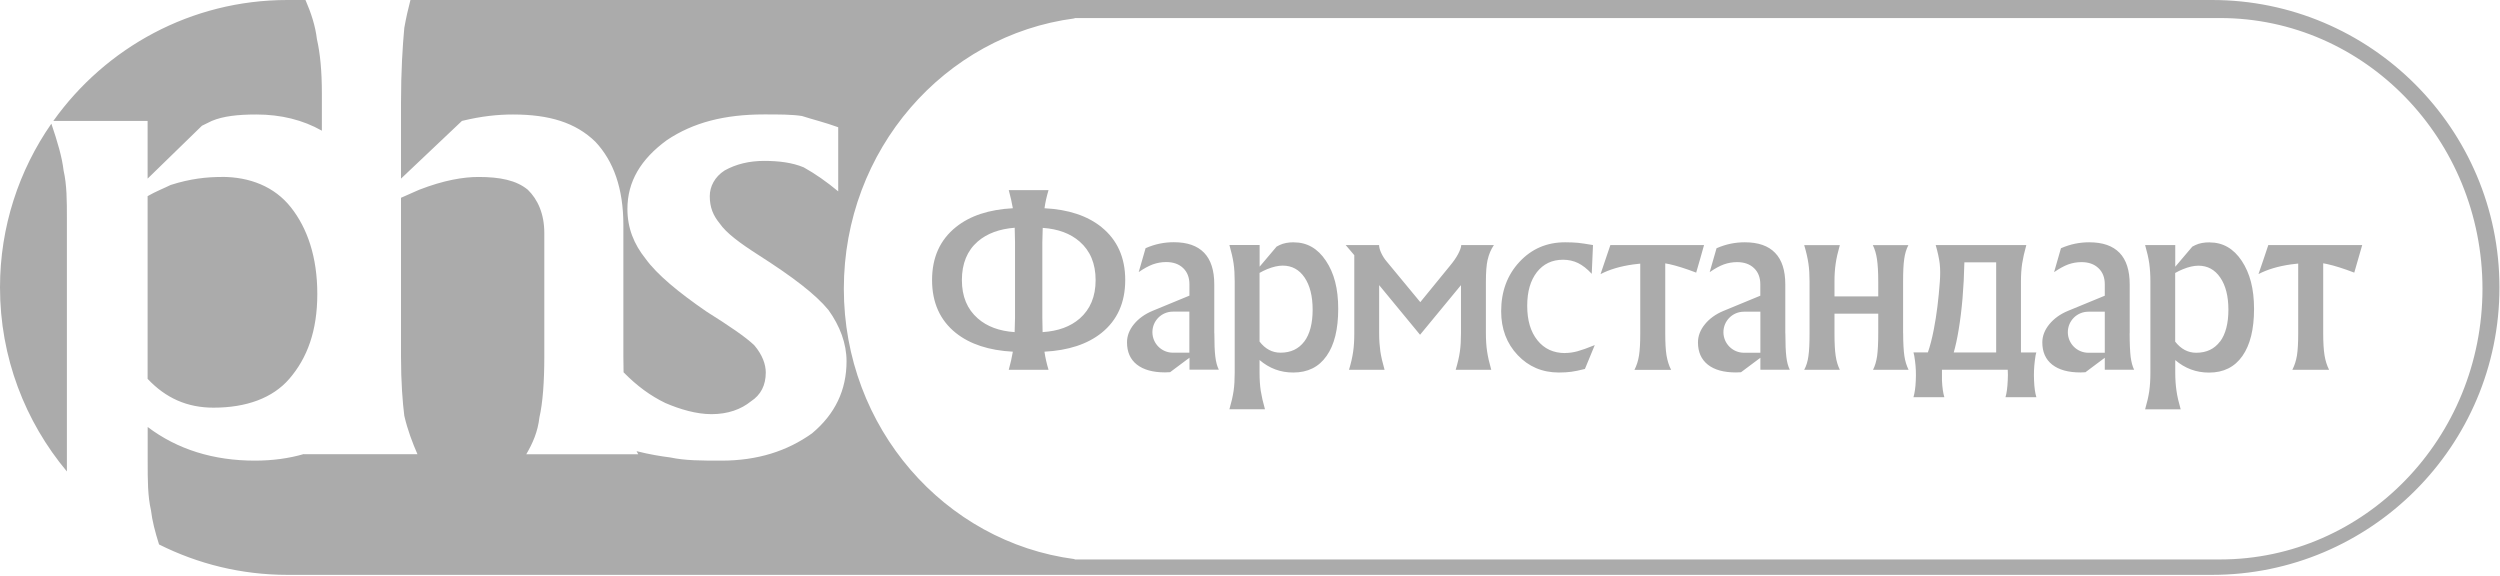
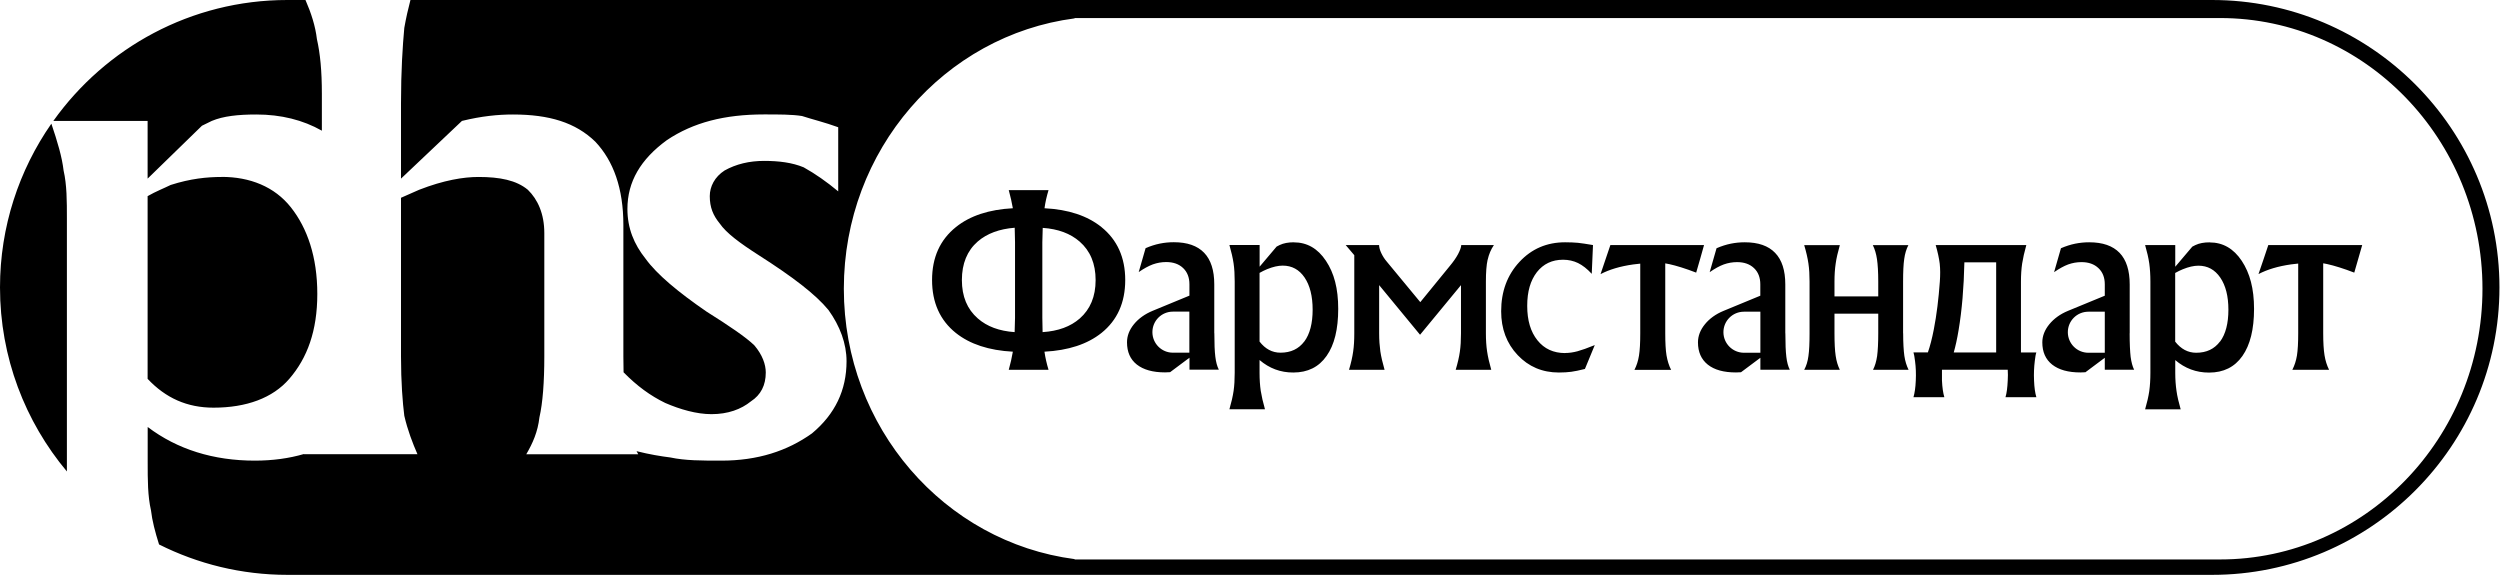
- <svg xmlns="http://www.w3.org/2000/svg" viewBox="0 0 178 41" fill="none">
-   <path d="M3.657 8.806C1.356 12.115 0 16.135 0 20.465C0 25.449 1.793 30.02 4.763 33.568C4.763 33.352 4.763 33.135 4.763 32.914V15.565C4.763 14.308 4.763 13.169 4.528 12.143C4.415 11.169 4.09 10.086 3.657 8.806ZM15.786 12.6C14.732 12.6 13.56 12.718 12.153 13.169C11.687 13.4 11.098 13.626 10.51 13.965V26.974C11.8 28.344 13.325 29.026 15.203 29.026C17.547 29.026 19.42 28.339 20.597 26.974C21.882 25.487 22.592 23.552 22.592 20.926C22.592 18.3 21.886 16.248 20.714 14.765C19.542 13.282 17.782 12.595 15.786 12.595M158.071 39.833H76.513V39.809C67.25 38.6 60.081 30.448 60.081 20.559C60.081 10.67 67.245 2.518 76.513 1.308V1.285H158.071C168.374 1.285 176.752 9.931 176.752 20.559C176.752 31.187 168.374 39.833 158.071 39.833ZM10.51 12.718L14.379 8.952L15.08 8.609C15.899 8.265 16.958 8.152 18.248 8.152C20.013 8.152 21.571 8.543 22.917 9.305V6.665C22.917 5.069 22.799 3.812 22.564 2.786C22.456 1.859 22.155 0.927 21.75 0H20.46C13.593 0 7.512 3.403 3.798 8.609H10.51V12.718ZM157.492 0H29.224C29.059 0.621 28.909 1.29 28.786 1.986C28.669 3.243 28.551 5.064 28.551 7.352V12.718L32.891 8.609C34.298 8.265 35.47 8.152 36.524 8.152C39.103 8.152 40.981 8.722 42.389 10.091C43.678 11.461 44.384 13.405 44.384 16.026V25.383C44.384 25.779 44.389 26.151 44.398 26.508C45.349 27.478 46.309 28.179 47.368 28.692C48.423 29.149 49.595 29.488 50.654 29.488C51.831 29.488 52.767 29.144 53.468 28.575C54.17 28.118 54.523 27.431 54.523 26.522C54.523 25.953 54.287 25.266 53.704 24.583C53.115 24.014 51.943 23.214 50.301 22.183C48.31 20.813 46.785 19.556 45.961 18.417C45.142 17.391 44.672 16.248 44.672 14.878C44.672 12.939 45.608 11.343 47.486 9.974C49.364 8.717 51.59 8.147 54.405 8.147C55.459 8.147 56.401 8.147 57.102 8.26C57.808 8.491 58.745 8.717 59.681 9.06V13.626C58.858 12.939 58.039 12.369 57.22 11.913C56.401 11.574 55.459 11.456 54.405 11.456C53.351 11.456 52.409 11.682 51.59 12.139C50.884 12.595 50.536 13.282 50.536 13.965C50.536 14.765 50.772 15.335 51.242 15.909C51.713 16.591 52.645 17.288 54.057 18.192C56.396 19.688 58.048 20.931 58.985 22.07C59.808 23.214 60.274 24.466 60.274 25.722C60.274 27.779 59.455 29.488 57.813 30.857C56.052 32.114 53.944 32.797 51.364 32.797C49.957 32.797 48.781 32.797 47.726 32.571C47.072 32.49 46.239 32.354 45.321 32.123C45.363 32.199 45.396 32.274 45.443 32.345H37.47C37.936 31.544 38.289 30.749 38.407 29.718C38.642 28.692 38.755 27.21 38.755 25.383V16.596C38.755 15.226 38.289 14.2 37.583 13.513C36.764 12.831 35.588 12.6 34.063 12.6C33.008 12.6 31.601 12.826 29.841 13.513L28.551 14.082V25.379C28.551 27.205 28.669 28.688 28.786 29.601C29.022 30.627 29.375 31.54 29.723 32.34H21.632C21.632 32.34 21.637 32.331 21.642 32.326C20.582 32.636 19.415 32.797 18.14 32.797C15.207 32.797 12.628 32.001 10.515 30.401V32.914C10.515 34.171 10.515 35.31 10.75 36.336C10.835 37.075 11.042 37.87 11.324 38.765C14.082 40.148 17.184 40.93 20.47 40.93H157.496C168.778 40.93 177.961 31.752 177.961 20.465C177.961 9.178 168.779 0 157.492 0Z" fill="#ABABAB" />
-   <path d="M118.824 18.799C119.361 18.917 120.011 19.119 120.768 19.411L121.051 18.432L121.328 17.448H114.659L114.306 18.489L113.958 19.519C114.574 19.195 115.351 18.959 116.288 18.828L116.786 18.771V23.737C116.786 24.41 116.758 24.932 116.697 25.313C116.636 25.695 116.528 26.034 116.372 26.335H118.984C118.824 26.024 118.721 25.68 118.655 25.299C118.594 24.923 118.566 24.4 118.566 23.737V18.752L118.834 18.804L118.824 18.799ZM135.5 23.732V20.051C135.5 19.359 135.524 18.818 135.58 18.442C135.632 18.06 135.731 17.731 135.877 17.453H133.345C133.486 17.74 133.585 18.07 133.641 18.451C133.698 18.832 133.731 19.364 133.731 20.051V21.105H130.615V20.051C130.615 19.576 130.643 19.152 130.7 18.771C130.751 18.39 130.855 17.952 130.996 17.453H128.459C128.605 17.943 128.704 18.376 128.76 18.762C128.817 19.143 128.84 19.576 128.84 20.051V23.732C128.84 24.428 128.817 24.97 128.76 25.351C128.709 25.732 128.61 26.057 128.459 26.33H130.996C130.855 26.043 130.756 25.718 130.7 25.337C130.643 24.96 130.615 24.424 130.615 23.732V22.334H133.731V23.732C133.731 24.428 133.702 24.97 133.651 25.351C133.594 25.732 133.5 26.057 133.359 26.33H135.891C135.75 26.043 135.646 25.718 135.59 25.337C135.538 24.96 135.505 24.424 135.505 23.732M142.123 25.097H139.106C139.233 24.654 139.35 24.122 139.454 23.492C139.689 22.084 139.826 20.48 139.864 18.677H142.127V25.092L142.123 25.097ZM144.989 25.097H143.892V20.047C143.892 19.571 143.921 19.148 143.977 18.766C144.038 18.385 144.133 17.947 144.274 17.448H137.821C137.967 17.952 138.061 18.39 138.108 18.771C138.15 19.152 138.15 19.576 138.117 20.047C138.028 21.275 137.891 22.409 137.689 23.445C137.562 24.108 137.416 24.659 137.265 25.092H136.239C136.282 25.219 136.315 25.426 136.352 25.718C136.409 26.146 136.428 26.603 136.404 27.097C136.385 27.591 136.324 27.987 136.239 28.279H138.437C138.348 27.987 138.291 27.591 138.268 27.093V26.325H142.951C142.97 26.565 142.965 26.824 142.951 27.093C142.928 27.587 142.881 27.987 142.791 28.279H144.989C144.9 27.987 144.843 27.591 144.824 27.093C144.801 26.598 144.824 26.137 144.876 25.713C144.909 25.422 144.942 25.219 144.989 25.092M161.505 17.444L161.157 18.484L160.804 19.515C161.425 19.19 162.197 18.955 163.134 18.823L163.632 18.766V23.732C163.632 24.405 163.604 24.927 163.543 25.309C163.482 25.685 163.369 26.029 163.214 26.33H165.831C165.675 26.019 165.567 25.676 165.506 25.294C165.445 24.918 165.412 24.395 165.412 23.732V18.747L165.685 18.799C166.216 18.917 166.866 19.119 167.624 19.411L167.906 18.432L168.189 17.448H161.514L161.505 17.444ZM84.682 25.111H83.51C82.705 25.111 82.051 24.457 82.051 23.647C82.051 22.838 82.705 22.188 83.51 22.188H84.682V25.111ZM86.456 23.723V20.244C86.456 19.251 86.216 18.498 85.736 17.999C85.251 17.495 84.531 17.246 83.576 17.246C83.237 17.246 82.903 17.279 82.578 17.345C82.253 17.411 81.914 17.519 81.566 17.67L81.076 19.373C81.444 19.119 81.778 18.936 82.084 18.823C82.39 18.715 82.705 18.658 83.03 18.658C83.538 18.658 83.938 18.799 84.239 19.086C84.536 19.369 84.687 19.755 84.687 20.239V21.049L82.074 22.127C81.514 22.358 81.067 22.682 80.738 23.082C80.408 23.487 80.243 23.915 80.243 24.372C80.243 25.059 80.474 25.586 80.945 25.958C81.415 26.325 82.079 26.514 82.95 26.514L83.312 26.499L84.691 25.469V26.321H86.781C86.659 26.085 86.579 25.779 86.532 25.403C86.484 25.026 86.461 24.466 86.461 23.723M92.867 24.311C92.467 24.843 91.907 25.111 91.172 25.111C90.579 25.111 90.085 24.843 89.68 24.32V19.43C89.864 19.326 90.043 19.237 90.217 19.166C90.631 18.997 91.003 18.912 91.328 18.912C91.982 18.912 92.504 19.195 92.886 19.759C93.267 20.324 93.46 21.087 93.46 22.052C93.46 23.017 93.262 23.788 92.867 24.316M92.123 17.251C91.733 17.251 91.394 17.312 91.116 17.444L90.895 17.557L89.685 18.988V17.444H87.534C87.675 17.933 87.774 18.371 87.831 18.752C87.887 19.133 87.911 19.566 87.911 20.042V26.542C87.911 27.027 87.887 27.46 87.831 27.841C87.774 28.222 87.675 28.655 87.534 29.14H90.066C89.925 28.646 89.826 28.208 89.765 27.827C89.709 27.445 89.68 27.017 89.68 26.547V25.633C90.368 26.222 91.168 26.528 92.085 26.523C93.112 26.523 93.902 26.132 94.453 25.342C95.008 24.556 95.281 23.44 95.281 21.99C95.281 20.541 94.99 19.444 94.406 18.569C93.822 17.688 93.06 17.255 92.118 17.255M105.923 18.489C106.008 18.107 106.154 17.759 106.366 17.448H104.041C104.036 17.608 103.956 17.82 103.815 18.093C103.669 18.366 103.471 18.644 103.236 18.926L101.127 21.51L101.118 21.515H101.127L98.741 18.63C98.581 18.446 98.454 18.244 98.35 18.027C98.247 17.811 98.195 17.618 98.19 17.448H95.813L96.425 18.169V23.732C96.425 24.217 96.402 24.65 96.345 25.031C96.293 25.412 96.195 25.845 96.049 26.33H98.581C98.44 25.836 98.336 25.393 98.28 25.017C98.228 24.636 98.195 24.207 98.195 23.732V20.301L101.108 23.835L104.022 20.301V23.732C104.022 24.221 103.998 24.659 103.942 25.04C103.89 25.422 103.786 25.855 103.645 26.33H106.177C106.036 25.836 105.937 25.393 105.881 25.017C105.824 24.636 105.796 24.207 105.796 23.732V20.051C105.796 19.392 105.834 18.87 105.919 18.489M111.44 25.139C110.611 25.139 109.952 24.838 109.467 24.231C108.978 23.624 108.738 22.809 108.738 21.779C108.738 20.748 108.969 19.971 109.425 19.378C109.886 18.79 110.508 18.493 111.289 18.493C111.68 18.493 112.033 18.573 112.357 18.729C112.682 18.889 113.007 19.143 113.332 19.496L113.421 17.448C112.96 17.368 112.607 17.317 112.348 17.288C112.089 17.265 111.783 17.251 111.435 17.251C110.131 17.251 109.049 17.717 108.183 18.649C107.317 19.581 106.883 20.753 106.883 22.16C106.883 23.412 107.274 24.452 108.055 25.28C108.837 26.109 109.816 26.523 110.992 26.523C111.331 26.523 111.623 26.504 111.873 26.471C112.122 26.438 112.442 26.372 112.847 26.269L113.548 24.57C113.03 24.782 112.621 24.927 112.31 25.012C112.009 25.092 111.717 25.134 111.43 25.134M125.339 25.116H124.171C123.366 25.116 122.708 24.461 122.708 23.652C122.708 22.842 123.362 22.193 124.171 22.193H125.339V25.116ZM127.113 23.727V20.249C127.113 19.256 126.873 18.503 126.388 18.004C125.908 17.5 125.183 17.251 124.228 17.251C123.889 17.251 123.555 17.284 123.23 17.35C122.905 17.416 122.566 17.524 122.218 17.674L121.729 19.378C122.096 19.124 122.425 18.94 122.731 18.828C123.037 18.719 123.352 18.663 123.677 18.663C124.185 18.663 124.585 18.804 124.887 19.091C125.183 19.373 125.334 19.759 125.334 20.244V21.054L122.722 22.132C122.162 22.362 121.714 22.687 121.39 23.087C121.06 23.492 120.895 23.92 120.895 24.377C120.895 25.064 121.131 25.591 121.597 25.963C122.067 26.335 122.731 26.518 123.602 26.518L123.959 26.504L125.339 25.473V26.325H127.433C127.315 26.09 127.231 25.784 127.188 25.407C127.141 25.031 127.118 24.471 127.118 23.727M149.861 25.116H148.693C147.884 25.116 147.23 24.461 147.23 23.652C147.23 22.842 147.884 22.193 148.693 22.193H149.861V25.116ZM151.635 23.727V20.249C151.635 19.256 151.395 18.503 150.915 18.004C150.43 17.5 149.71 17.251 148.75 17.251C148.411 17.251 148.081 17.284 147.752 17.35C147.427 17.416 147.088 17.524 146.74 17.674L146.251 19.378C146.618 19.124 146.952 18.94 147.253 18.828C147.559 18.719 147.874 18.663 148.199 18.663C148.707 18.663 149.108 18.804 149.409 19.091C149.71 19.373 149.861 19.759 149.861 20.244V21.054L147.244 22.132C146.684 22.362 146.241 22.687 145.912 23.087C145.582 23.492 145.413 23.92 145.413 24.377C145.413 25.064 145.648 25.591 146.119 25.963C146.589 26.33 147.253 26.518 148.124 26.518L148.482 26.504L149.861 25.473V26.325H151.95C151.833 26.09 151.753 25.784 151.701 25.407C151.659 25.031 151.63 24.471 151.63 23.727M158.064 24.316C157.664 24.847 157.104 25.116 156.37 25.116C155.777 25.116 155.283 24.847 154.873 24.325V19.435C155.057 19.331 155.24 19.242 155.415 19.171C155.829 19.002 156.201 18.917 156.525 18.917C157.18 18.917 157.697 19.199 158.083 19.764C158.469 20.329 158.662 21.091 158.662 22.056C158.662 23.021 158.464 23.793 158.069 24.32M157.321 17.255C156.93 17.255 156.591 17.317 156.314 17.448L156.092 17.561L154.878 18.992V17.448H152.732C152.873 17.938 152.972 18.371 153.028 18.757C153.08 19.138 153.108 19.571 153.108 20.047V26.547C153.108 27.031 153.08 27.464 153.028 27.846C152.972 28.227 152.873 28.66 152.732 29.145H155.264C155.123 28.65 155.019 28.213 154.967 27.831C154.911 27.45 154.878 27.022 154.878 26.551V25.638C155.565 26.226 156.37 26.532 157.288 26.528C158.314 26.528 159.105 26.137 159.66 25.346C160.211 24.56 160.488 23.445 160.488 21.995C160.488 20.545 160.192 19.449 159.613 18.573C159.029 17.698 158.272 17.26 157.325 17.26M76.883 22.673C76.224 23.252 75.339 23.577 74.233 23.647L74.214 22.631V17.246L74.242 16.225C75.339 16.3 76.21 16.625 76.869 17.199C77.626 17.858 78.008 18.771 78.008 19.943C78.008 21.115 77.626 22.019 76.878 22.678M72.27 22.631L72.242 23.647C71.145 23.572 70.275 23.247 69.62 22.673C68.863 22.014 68.486 21.105 68.486 19.938C68.486 18.771 68.862 17.849 69.616 17.194C70.275 16.625 71.159 16.3 72.247 16.215L72.27 17.246V22.631ZM78.431 16.173C77.424 15.363 76.069 14.912 74.369 14.827C74.426 14.403 74.525 13.97 74.656 13.537H71.823C71.945 13.984 72.044 14.417 72.115 14.827C70.421 14.916 69.07 15.359 68.067 16.163C66.928 17.077 66.363 18.333 66.363 19.938C66.363 21.543 66.928 22.8 68.053 23.704C69.055 24.504 70.411 24.951 72.115 25.04C72.044 25.459 71.945 25.892 71.823 26.33H74.656C74.525 25.897 74.426 25.464 74.365 25.04C76.064 24.951 77.419 24.509 78.427 23.704C79.552 22.8 80.116 21.543 80.116 19.938C80.116 18.333 79.547 17.077 78.427 16.173" fill="#ABABAB" />
+ <svg xmlns="http://www.w3.org/2000/svg" viewBox="0 0 178 41" fill="currentColor">
+   <path d="M3.657 8.806C1.356 12.115 0 16.135 0 20.465C0 25.449 1.793 30.02 4.763 33.568C4.763 33.352 4.763 33.135 4.763 32.914V15.565C4.763 14.308 4.763 13.169 4.528 12.143C4.415 11.169 4.09 10.086 3.657 8.806ZM15.786 12.6C14.732 12.6 13.56 12.718 12.153 13.169C11.687 13.4 11.098 13.626 10.51 13.965V26.974C11.8 28.344 13.325 29.026 15.203 29.026C17.547 29.026 19.42 28.339 20.597 26.974C21.882 25.487 22.592 23.552 22.592 20.926C22.592 18.3 21.886 16.248 20.714 14.765C19.542 13.282 17.782 12.595 15.786 12.595M158.071 39.833H76.513V39.809C67.25 38.6 60.081 30.448 60.081 20.559C60.081 10.67 67.245 2.518 76.513 1.308V1.285H158.071C168.374 1.285 176.752 9.931 176.752 20.559C176.752 31.187 168.374 39.833 158.071 39.833ZM10.51 12.718L14.379 8.952L15.08 8.609C15.899 8.265 16.958 8.152 18.248 8.152C20.013 8.152 21.571 8.543 22.917 9.305V6.665C22.917 5.069 22.799 3.812 22.564 2.786C22.456 1.859 22.155 0.927 21.75 0H20.46C13.593 0 7.512 3.403 3.798 8.609H10.51V12.718ZM157.492 0H29.224C29.059 0.621 28.909 1.29 28.786 1.986C28.669 3.243 28.551 5.064 28.551 7.352V12.718L32.891 8.609C34.298 8.265 35.47 8.152 36.524 8.152C39.103 8.152 40.981 8.722 42.389 10.091C43.678 11.461 44.384 13.405 44.384 16.026V25.383C44.384 25.779 44.389 26.151 44.398 26.508C45.349 27.478 46.309 28.179 47.368 28.692C48.423 29.149 49.595 29.488 50.654 29.488C51.831 29.488 52.767 29.144 53.468 28.575C54.17 28.118 54.523 27.431 54.523 26.522C54.523 25.953 54.287 25.266 53.704 24.583C53.115 24.014 51.943 23.214 50.301 22.183C48.31 20.813 46.785 19.556 45.961 18.417C45.142 17.391 44.672 16.248 44.672 14.878C44.672 12.939 45.608 11.343 47.486 9.974C49.364 8.717 51.59 8.147 54.405 8.147C55.459 8.147 56.401 8.147 57.102 8.26C57.808 8.491 58.745 8.717 59.681 9.06V13.626C58.858 12.939 58.039 12.369 57.22 11.913C56.401 11.574 55.459 11.456 54.405 11.456C53.351 11.456 52.409 11.682 51.59 12.139C50.884 12.595 50.536 13.282 50.536 13.965C50.536 14.765 50.772 15.335 51.242 15.909C51.713 16.591 52.645 17.288 54.057 18.192C56.396 19.688 58.048 20.931 58.985 22.07C59.808 23.214 60.274 24.466 60.274 25.722C60.274 27.779 59.455 29.488 57.813 30.857C56.052 32.114 53.944 32.797 51.364 32.797C49.957 32.797 48.781 32.797 47.726 32.571C47.072 32.49 46.239 32.354 45.321 32.123C45.363 32.199 45.396 32.274 45.443 32.345H37.47C37.936 31.544 38.289 30.749 38.407 29.718C38.642 28.692 38.755 27.21 38.755 25.383V16.596C38.755 15.226 38.289 14.2 37.583 13.513C36.764 12.831 35.588 12.6 34.063 12.6C33.008 12.6 31.601 12.826 29.841 13.513L28.551 14.082V25.379C28.551 27.205 28.669 28.688 28.786 29.601C29.022 30.627 29.375 31.54 29.723 32.34H21.632C21.632 32.34 21.637 32.331 21.642 32.326C20.582 32.636 19.415 32.797 18.14 32.797C15.207 32.797 12.628 32.001 10.515 30.401V32.914C10.515 34.171 10.515 35.31 10.75 36.336C10.835 37.075 11.042 37.87 11.324 38.765C14.082 40.148 17.184 40.93 20.47 40.93H157.496C168.778 40.93 177.961 31.752 177.961 20.465C177.961 9.178 168.779 0 157.492 0Z" />
+   <path d="M118.824 18.799C119.361 18.917 120.011 19.119 120.768 19.411L121.051 18.432L121.328 17.448H114.659L114.306 18.489L113.958 19.519C114.574 19.195 115.351 18.959 116.288 18.828L116.786 18.771V23.737C116.786 24.41 116.758 24.932 116.697 25.313C116.636 25.695 116.528 26.034 116.372 26.335H118.984C118.824 26.024 118.721 25.68 118.655 25.299C118.594 24.923 118.566 24.4 118.566 23.737V18.752L118.834 18.804L118.824 18.799ZM135.5 23.732V20.051C135.5 19.359 135.524 18.818 135.58 18.442C135.632 18.06 135.731 17.731 135.877 17.453H133.345C133.486 17.74 133.585 18.07 133.641 18.451C133.698 18.832 133.731 19.364 133.731 20.051V21.105H130.615V20.051C130.615 19.576 130.643 19.152 130.7 18.771C130.751 18.39 130.855 17.952 130.996 17.453H128.459C128.605 17.943 128.704 18.376 128.76 18.762C128.817 19.143 128.84 19.576 128.84 20.051V23.732C128.84 24.428 128.817 24.97 128.76 25.351C128.709 25.732 128.61 26.057 128.459 26.33H130.996C130.855 26.043 130.756 25.718 130.7 25.337C130.643 24.96 130.615 24.424 130.615 23.732V22.334H133.731V23.732C133.731 24.428 133.702 24.97 133.651 25.351C133.594 25.732 133.5 26.057 133.359 26.33H135.891C135.75 26.043 135.646 25.718 135.59 25.337C135.538 24.96 135.505 24.424 135.505 23.732M142.123 25.097H139.106C139.233 24.654 139.35 24.122 139.454 23.492C139.689 22.084 139.826 20.48 139.864 18.677H142.127V25.092L142.123 25.097ZM144.989 25.097H143.892V20.047C143.892 19.571 143.921 19.148 143.977 18.766C144.038 18.385 144.133 17.947 144.274 17.448H137.821C137.967 17.952 138.061 18.39 138.108 18.771C138.15 19.152 138.15 19.576 138.117 20.047C138.028 21.275 137.891 22.409 137.689 23.445C137.562 24.108 137.416 24.659 137.265 25.092H136.239C136.282 25.219 136.315 25.426 136.352 25.718C136.409 26.146 136.428 26.603 136.404 27.097C136.385 27.591 136.324 27.987 136.239 28.279H138.437C138.348 27.987 138.291 27.591 138.268 27.093V26.325H142.951C142.97 26.565 142.965 26.824 142.951 27.093C142.928 27.587 142.881 27.987 142.791 28.279H144.989C144.9 27.987 144.843 27.591 144.824 27.093C144.801 26.598 144.824 26.137 144.876 25.713C144.909 25.422 144.942 25.219 144.989 25.092M161.505 17.444L161.157 18.484L160.804 19.515C161.425 19.19 162.197 18.955 163.134 18.823L163.632 18.766V23.732C163.632 24.405 163.604 24.927 163.543 25.309C163.482 25.685 163.369 26.029 163.214 26.33H165.831C165.675 26.019 165.567 25.676 165.506 25.294C165.445 24.918 165.412 24.395 165.412 23.732V18.747L165.685 18.799C166.216 18.917 166.866 19.119 167.624 19.411L167.906 18.432L168.189 17.448H161.514L161.505 17.444ZM84.682 25.111H83.51C82.705 25.111 82.051 24.457 82.051 23.647C82.051 22.838 82.705 22.188 83.51 22.188H84.682V25.111ZM86.456 23.723V20.244C86.456 19.251 86.216 18.498 85.736 17.999C85.251 17.495 84.531 17.246 83.576 17.246C83.237 17.246 82.903 17.279 82.578 17.345C82.253 17.411 81.914 17.519 81.566 17.67L81.076 19.373C81.444 19.119 81.778 18.936 82.084 18.823C82.39 18.715 82.705 18.658 83.03 18.658C83.538 18.658 83.938 18.799 84.239 19.086C84.536 19.369 84.687 19.755 84.687 20.239V21.049L82.074 22.127C81.514 22.358 81.067 22.682 80.738 23.082C80.408 23.487 80.243 23.915 80.243 24.372C80.243 25.059 80.474 25.586 80.945 25.958C81.415 26.325 82.079 26.514 82.95 26.514L83.312 26.499L84.691 25.469V26.321H86.781C86.659 26.085 86.579 25.779 86.532 25.403C86.484 25.026 86.461 24.466 86.461 23.723M92.867 24.311C92.467 24.843 91.907 25.111 91.172 25.111C90.579 25.111 90.085 24.843 89.68 24.32V19.43C89.864 19.326 90.043 19.237 90.217 19.166C90.631 18.997 91.003 18.912 91.328 18.912C91.982 18.912 92.504 19.195 92.886 19.759C93.267 20.324 93.46 21.087 93.46 22.052C93.46 23.017 93.262 23.788 92.867 24.316M92.123 17.251C91.733 17.251 91.394 17.312 91.116 17.444L90.895 17.557L89.685 18.988V17.444H87.534C87.675 17.933 87.774 18.371 87.831 18.752C87.887 19.133 87.911 19.566 87.911 20.042V26.542C87.911 27.027 87.887 27.46 87.831 27.841C87.774 28.222 87.675 28.655 87.534 29.14H90.066C89.925 28.646 89.826 28.208 89.765 27.827C89.709 27.445 89.68 27.017 89.68 26.547V25.633C90.368 26.222 91.168 26.528 92.085 26.523C93.112 26.523 93.902 26.132 94.453 25.342C95.008 24.556 95.281 23.44 95.281 21.99C95.281 20.541 94.99 19.444 94.406 18.569C93.822 17.688 93.06 17.255 92.118 17.255M105.923 18.489C106.008 18.107 106.154 17.759 106.366 17.448H104.041C104.036 17.608 103.956 17.82 103.815 18.093C103.669 18.366 103.471 18.644 103.236 18.926L101.127 21.51L101.118 21.515H101.127L98.741 18.63C98.581 18.446 98.454 18.244 98.35 18.027C98.247 17.811 98.195 17.618 98.19 17.448H95.813L96.425 18.169V23.732C96.425 24.217 96.402 24.65 96.345 25.031C96.293 25.412 96.195 25.845 96.049 26.33H98.581C98.44 25.836 98.336 25.393 98.28 25.017C98.228 24.636 98.195 24.207 98.195 23.732V20.301L101.108 23.835L104.022 20.301V23.732C104.022 24.221 103.998 24.659 103.942 25.04C103.89 25.422 103.786 25.855 103.645 26.33H106.177C106.036 25.836 105.937 25.393 105.881 25.017C105.824 24.636 105.796 24.207 105.796 23.732V20.051C105.796 19.392 105.834 18.87 105.919 18.489M111.44 25.139C110.611 25.139 109.952 24.838 109.467 24.231C108.978 23.624 108.738 22.809 108.738 21.779C108.738 20.748 108.969 19.971 109.425 19.378C109.886 18.79 110.508 18.493 111.289 18.493C111.68 18.493 112.033 18.573 112.357 18.729C112.682 18.889 113.007 19.143 113.332 19.496L113.421 17.448C112.96 17.368 112.607 17.317 112.348 17.288C112.089 17.265 111.783 17.251 111.435 17.251C110.131 17.251 109.049 17.717 108.183 18.649C107.317 19.581 106.883 20.753 106.883 22.16C106.883 23.412 107.274 24.452 108.055 25.28C108.837 26.109 109.816 26.523 110.992 26.523C111.331 26.523 111.623 26.504 111.873 26.471C112.122 26.438 112.442 26.372 112.847 26.269L113.548 24.57C113.03 24.782 112.621 24.927 112.31 25.012C112.009 25.092 111.717 25.134 111.43 25.134M125.339 25.116H124.171C123.366 25.116 122.708 24.461 122.708 23.652C122.708 22.842 123.362 22.193 124.171 22.193H125.339V25.116ZM127.113 23.727V20.249C127.113 19.256 126.873 18.503 126.388 18.004C125.908 17.5 125.183 17.251 124.228 17.251C123.889 17.251 123.555 17.284 123.23 17.35C122.905 17.416 122.566 17.524 122.218 17.674L121.729 19.378C122.096 19.124 122.425 18.94 122.731 18.828C123.037 18.719 123.352 18.663 123.677 18.663C124.185 18.663 124.585 18.804 124.887 19.091C125.183 19.373 125.334 19.759 125.334 20.244V21.054L122.722 22.132C122.162 22.362 121.714 22.687 121.39 23.087C121.06 23.492 120.895 23.92 120.895 24.377C120.895 25.064 121.131 25.591 121.597 25.963C122.067 26.335 122.731 26.518 123.602 26.518L123.959 26.504L125.339 25.473V26.325H127.433C127.315 26.09 127.231 25.784 127.188 25.407C127.141 25.031 127.118 24.471 127.118 23.727M149.861 25.116H148.693C147.884 25.116 147.23 24.461 147.23 23.652C147.23 22.842 147.884 22.193 148.693 22.193H149.861V25.116ZM151.635 23.727V20.249C151.635 19.256 151.395 18.503 150.915 18.004C150.43 17.5 149.71 17.251 148.75 17.251C148.411 17.251 148.081 17.284 147.752 17.35C147.427 17.416 147.088 17.524 146.74 17.674L146.251 19.378C146.618 19.124 146.952 18.94 147.253 18.828C147.559 18.719 147.874 18.663 148.199 18.663C148.707 18.663 149.108 18.804 149.409 19.091C149.71 19.373 149.861 19.759 149.861 20.244V21.054L147.244 22.132C146.684 22.362 146.241 22.687 145.912 23.087C145.582 23.492 145.413 23.92 145.413 24.377C145.413 25.064 145.648 25.591 146.119 25.963C146.589 26.33 147.253 26.518 148.124 26.518L148.482 26.504L149.861 25.473V26.325H151.95C151.833 26.09 151.753 25.784 151.701 25.407C151.659 25.031 151.63 24.471 151.63 23.727M158.064 24.316C157.664 24.847 157.104 25.116 156.37 25.116C155.777 25.116 155.283 24.847 154.873 24.325V19.435C155.057 19.331 155.24 19.242 155.415 19.171C155.829 19.002 156.201 18.917 156.525 18.917C157.18 18.917 157.697 19.199 158.083 19.764C158.469 20.329 158.662 21.091 158.662 22.056C158.662 23.021 158.464 23.793 158.069 24.32M157.321 17.255C156.93 17.255 156.591 17.317 156.314 17.448L156.092 17.561L154.878 18.992V17.448H152.732C152.873 17.938 152.972 18.371 153.028 18.757C153.08 19.138 153.108 19.571 153.108 20.047V26.547C153.108 27.031 153.08 27.464 153.028 27.846C152.972 28.227 152.873 28.66 152.732 29.145H155.264C155.123 28.65 155.019 28.213 154.967 27.831C154.911 27.45 154.878 27.022 154.878 26.551V25.638C155.565 26.226 156.37 26.532 157.288 26.528C158.314 26.528 159.105 26.137 159.66 25.346C160.211 24.56 160.488 23.445 160.488 21.995C160.488 20.545 160.192 19.449 159.613 18.573C159.029 17.698 158.272 17.26 157.325 17.26M76.883 22.673C76.224 23.252 75.339 23.577 74.233 23.647L74.214 22.631V17.246L74.242 16.225C75.339 16.3 76.21 16.625 76.869 17.199C77.626 17.858 78.008 18.771 78.008 19.943C78.008 21.115 77.626 22.019 76.878 22.678M72.27 22.631L72.242 23.647C71.145 23.572 70.275 23.247 69.62 22.673C68.863 22.014 68.486 21.105 68.486 19.938C68.486 18.771 68.862 17.849 69.616 17.194C70.275 16.625 71.159 16.3 72.247 16.215L72.27 17.246V22.631ZM78.431 16.173C77.424 15.363 76.069 14.912 74.369 14.827C74.426 14.403 74.525 13.97 74.656 13.537H71.823C71.945 13.984 72.044 14.417 72.115 14.827C70.421 14.916 69.07 15.359 68.067 16.163C66.928 17.077 66.363 18.333 66.363 19.938C66.363 21.543 66.928 22.8 68.053 23.704C69.055 24.504 70.411 24.951 72.115 25.04C72.044 25.459 71.945 25.892 71.823 26.33H74.656C74.525 25.897 74.426 25.464 74.365 25.04C76.064 24.951 77.419 24.509 78.427 23.704C79.552 22.8 80.116 21.543 80.116 19.938C80.116 18.333 79.547 17.077 78.427 16.173" />
</svg>
